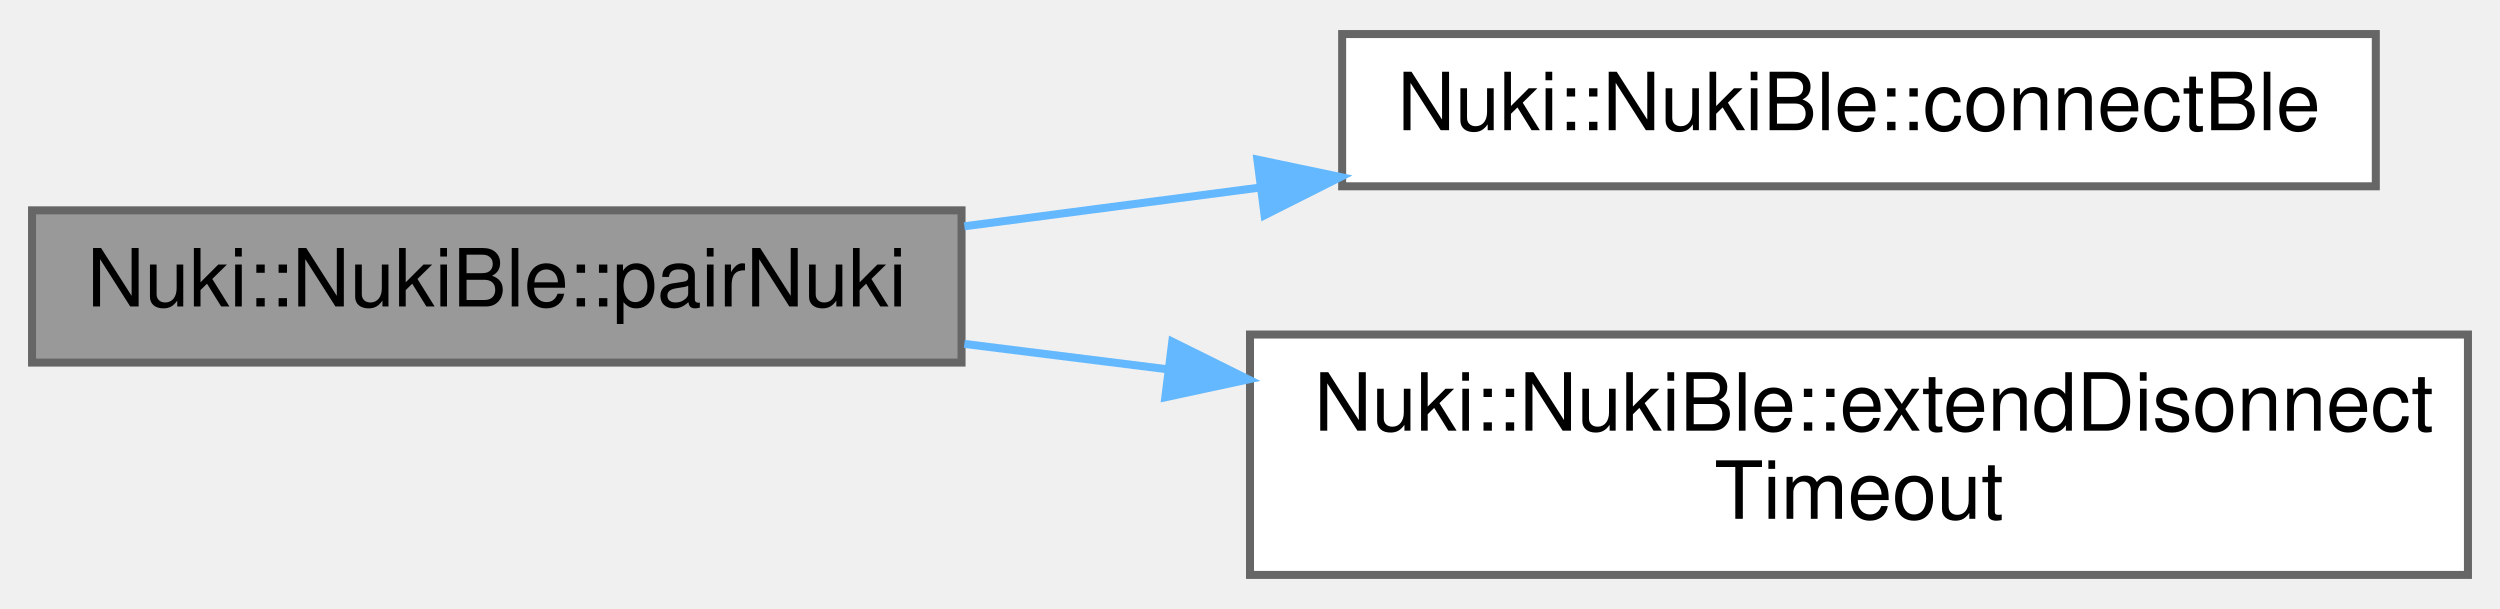
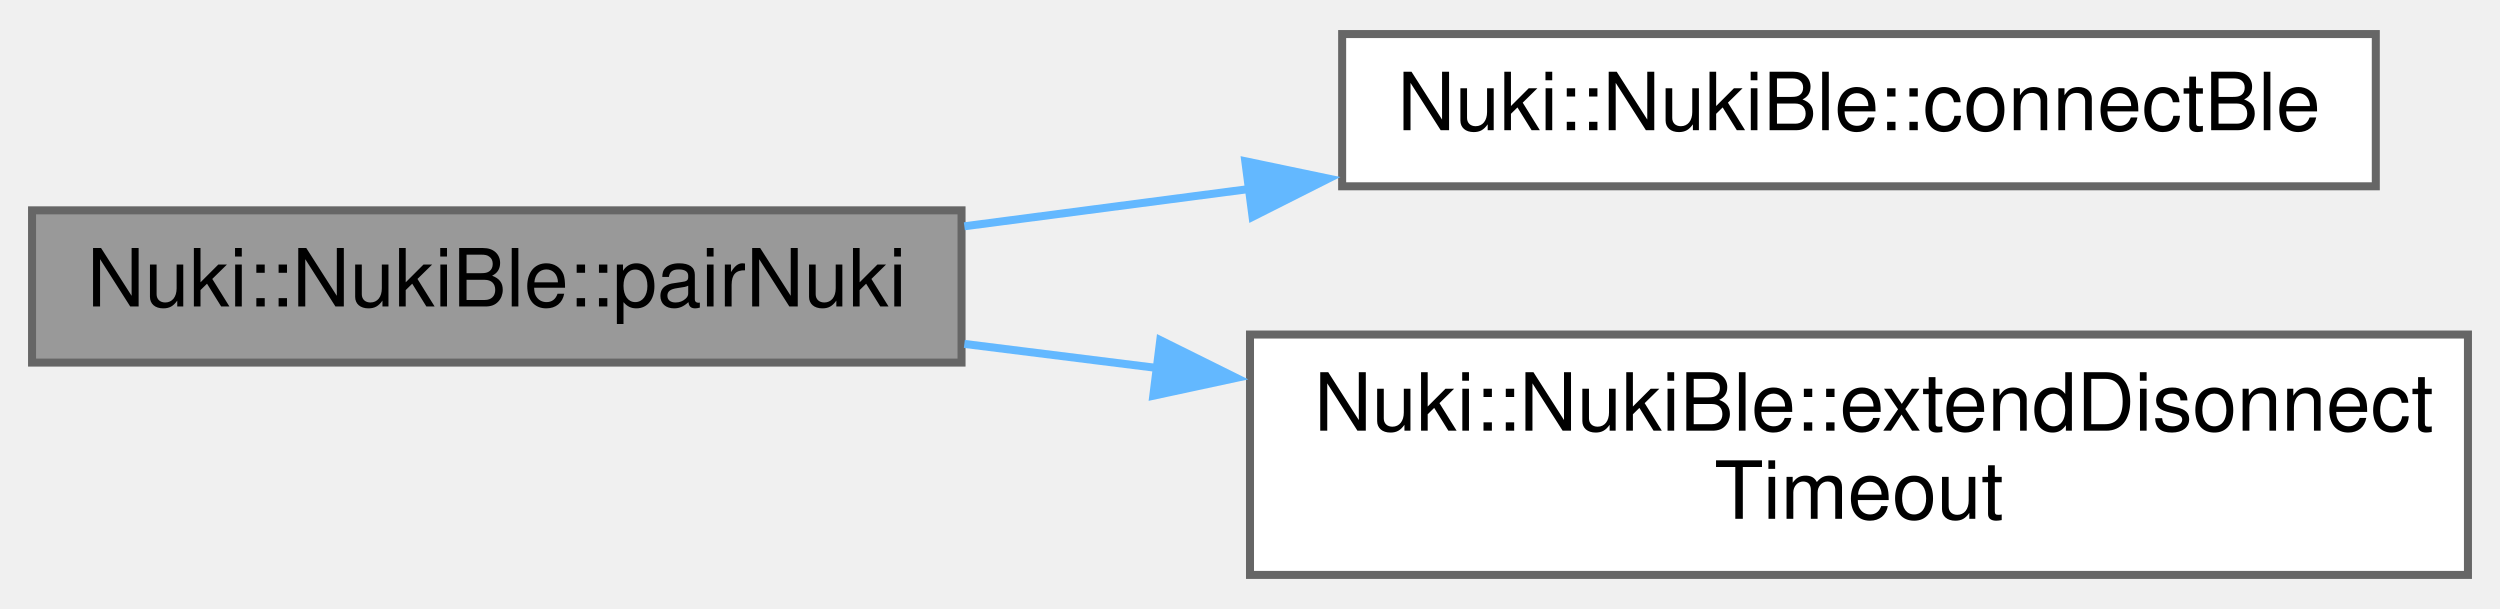
<svg xmlns="http://www.w3.org/2000/svg" xmlns:xlink="http://www.w3.org/1999/xlink" width="312pt" height="76pt" viewBox="0.00 0.00 312.00 75.50">
  <g id="graph0" class="graph" transform="scale(1 1) rotate(0) translate(4 71.5)">
    <g id="node1" class="node">
      <g id="a_node1">
        <a xlink:title="Checks if credentials are stored in preferences, if not initiate pairing.">
          <polygon fill="#999999" stroke="#666666" points="116,-45.5 0,-45.5 0,-26.5 116,-26.5 116,-45.5" />
          <text text-anchor="middle" x="58" y="-33.5" font-family="Helvetica,sans-Serif" font-size="10.00">Nuki::NukiBle::pairNuki</text>
        </a>
      </g>
    </g>
    <g id="node2" class="node">
      <g id="a_node2">
        <a xlink:href="class_nuki_1_1_nuki_ble.html#a9b93a592c1d9ee5a250d745f8f5381fb" target="_top" xlink:title=" ">
          <polygon fill="white" stroke="#666666" points="292.5,-67.5 163.5,-67.5 163.5,-48.5 292.5,-48.5 292.5,-67.5" />
          <text text-anchor="middle" x="228" y="-55.5" font-family="Helvetica,sans-Serif" font-size="10.00">Nuki::NukiBle::connectBle</text>
        </a>
      </g>
    </g>
    <g id="edge1" class="edge">
-       <path fill="none" stroke="#63b8ff" d="M116.35,-43.51C128.15,-45.06 140.75,-46.7 153.05,-48.32" />
-       <polygon fill="#63b8ff" stroke="#63b8ff" points="152.92,-51.83 163.29,-49.66 153.82,-44.89 152.92,-51.83" />
+       <path fill="none" stroke="#63b8ff" d="M116.35,-43.51C127.8,-45.01 139.99,-46.61 151.94,-48.17" />
+       <polygon fill="#63b8ff" stroke="#63b8ff" points="151.41,-51.63 161.78,-49.46 152.32,-44.69 151.41,-51.63" />
    </g>
    <g id="node3" class="node">
      <g id="a_node3">
        <a xlink:href="class_nuki_1_1_nuki_ble.html#aed01f10d1ffa769f0f6fadc0d06d328e" target="_top" xlink:title=" ">
          <polygon fill="white" stroke="#666666" points="304,-30 152,-30 152,0 304,0 304,-30" />
          <text text-anchor="start" x="160" y="-18" font-family="Helvetica,sans-Serif" font-size="10.00">Nuki::NukiBle::extendDisonnect</text>
          <text text-anchor="middle" x="228" y="-7" font-family="Helvetica,sans-Serif" font-size="10.00">Timeout</text>
        </a>
      </g>
    </g>
    <g id="edge2" class="edge">
-       <path fill="none" stroke="#63b8ff" d="M116.35,-28.83C124.54,-27.81 133.12,-26.73 141.72,-25.66" />
-       <polygon fill="#63b8ff" stroke="#63b8ff" points="142.3,-29.11 151.79,-24.4 141.43,-22.17 142.3,-29.11" />
+       <path fill="none" stroke="#63b8ff" d="M116.35,-28.83C124.19,-27.85 132.38,-26.83 140.59,-25.8" />
+       <polygon fill="#63b8ff" stroke="#63b8ff" points="140.8,-29.3 150.29,-24.59 139.93,-22.36 140.8,-29.3" />
    </g>
  </g>
</svg>
